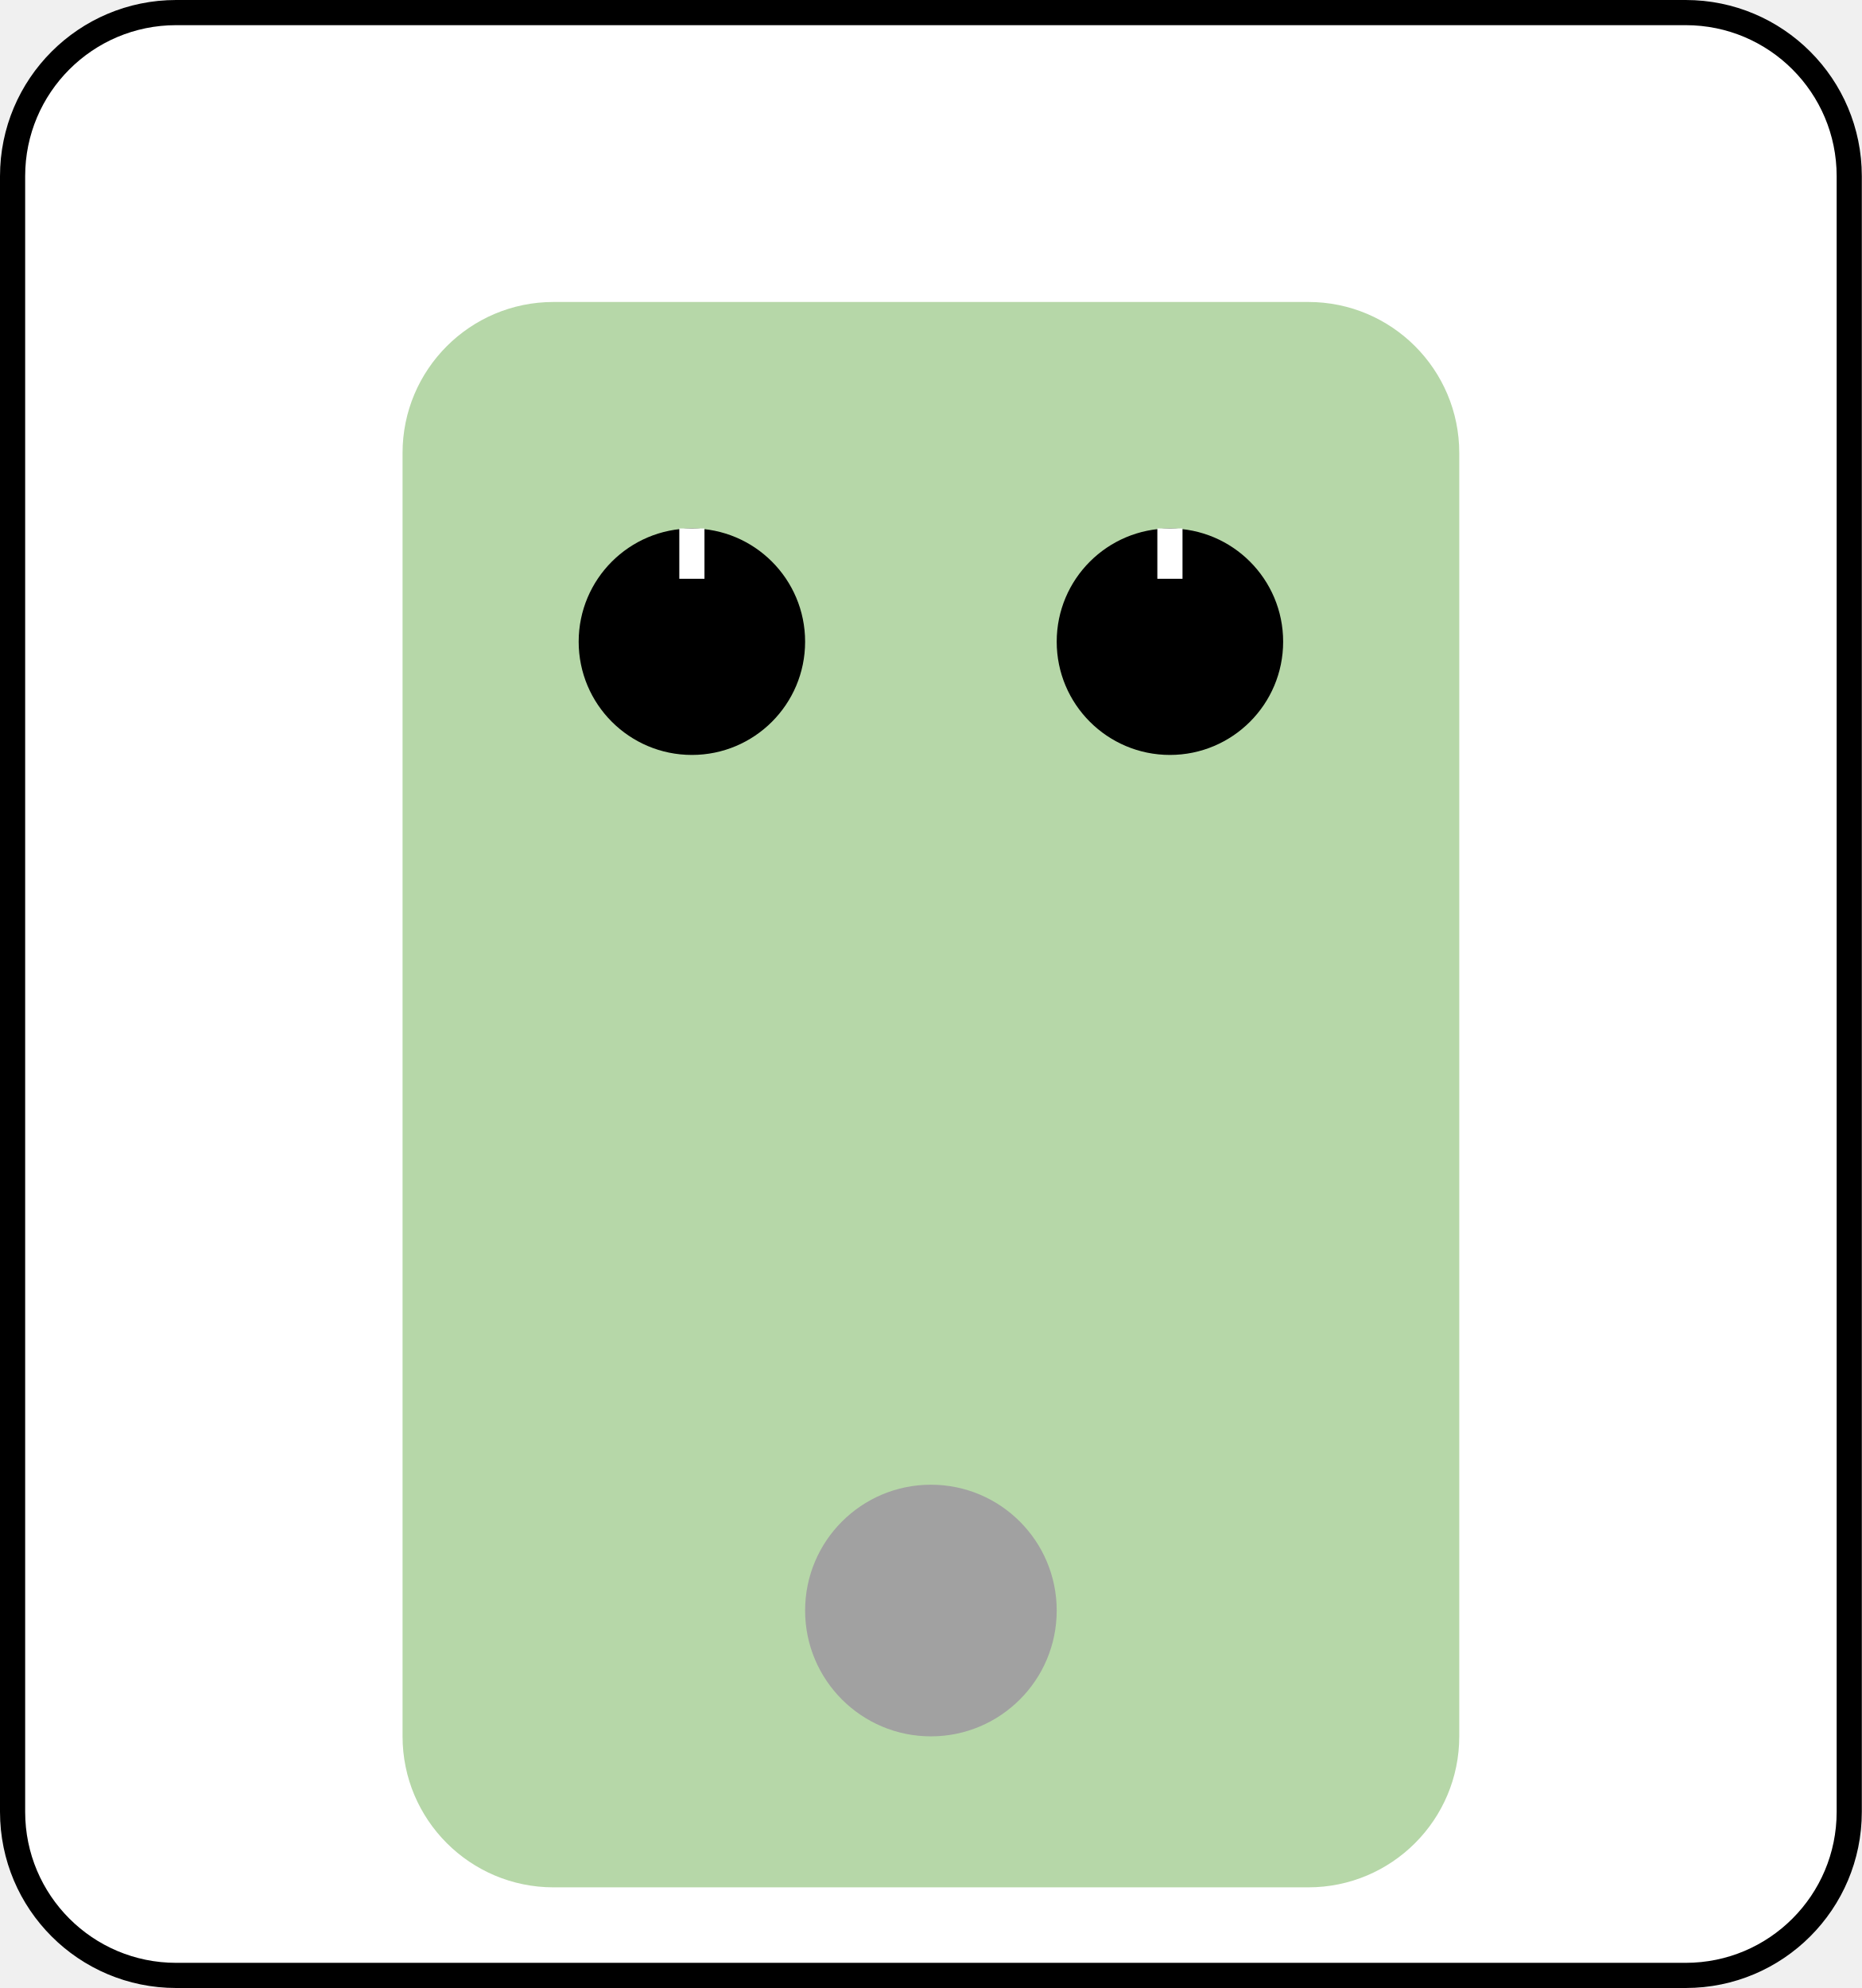
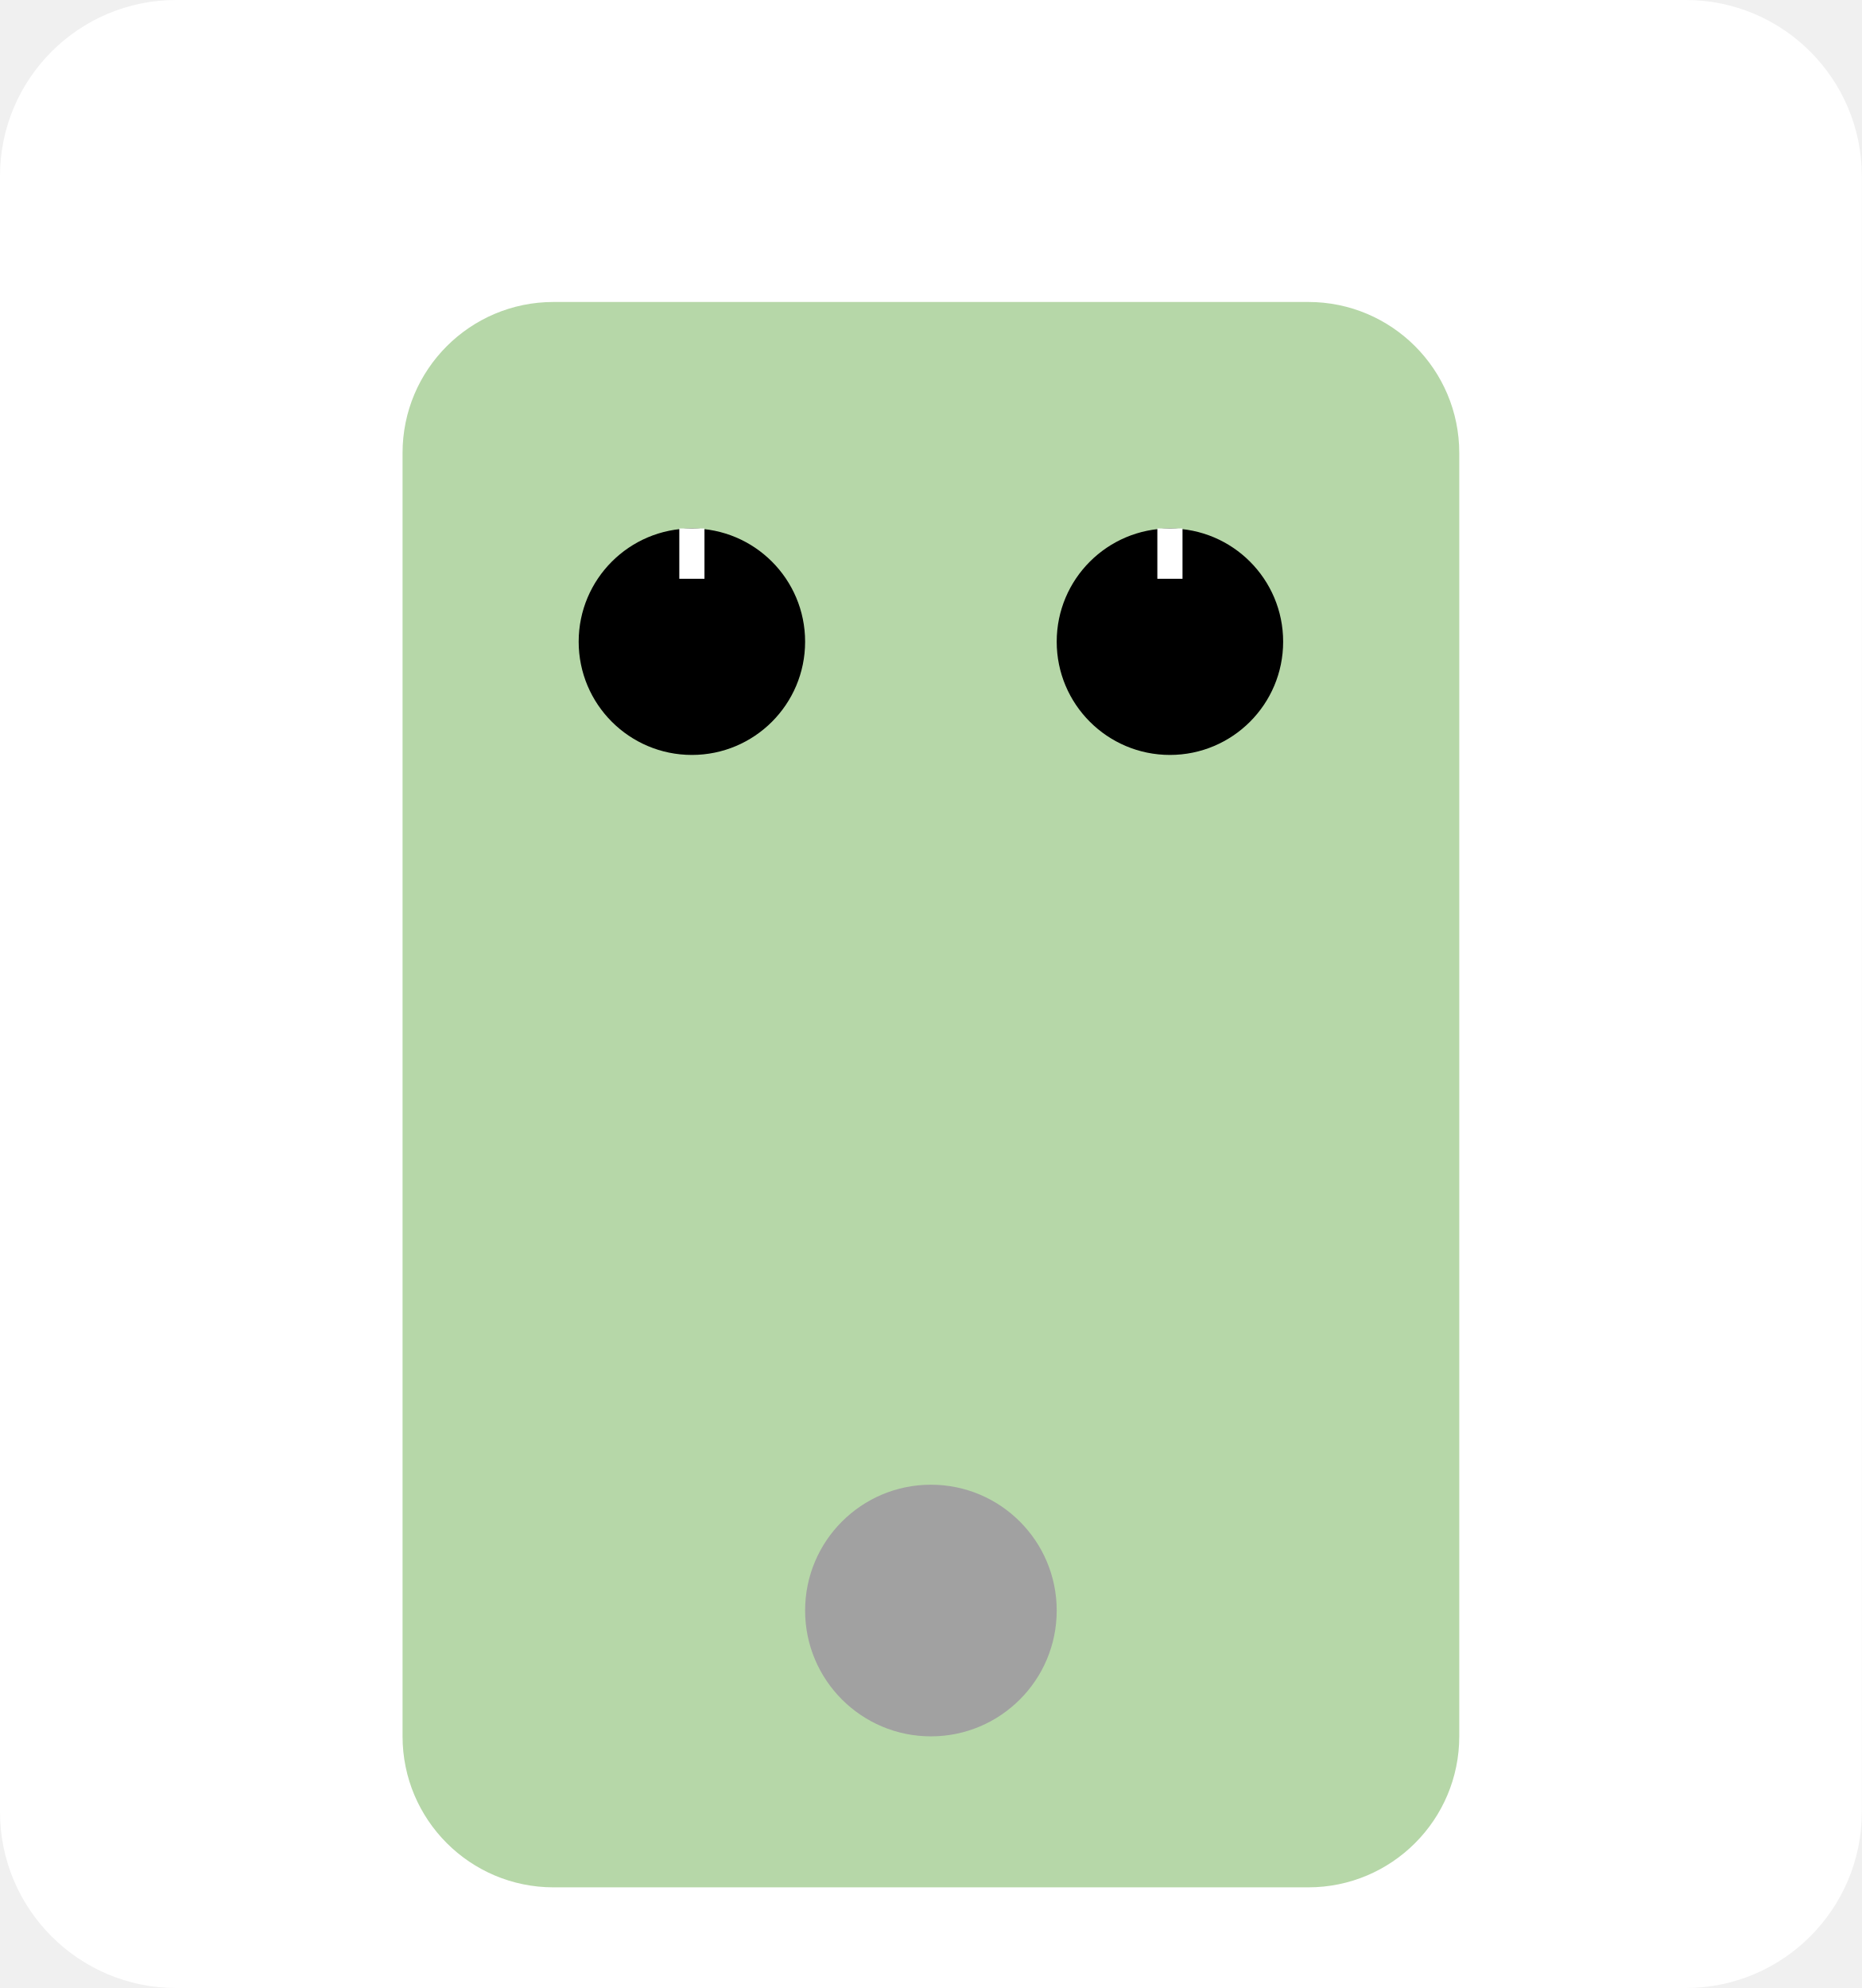
- <svg xmlns="http://www.w3.org/2000/svg" width="74" height="79" viewBox="0 0 74 79">
-   <g fill="#fff" stroke="#000" stroke-width="1">
-     <rect width="74" height="79" rx="7" stroke="none" />
-     <rect x="0.5" y="0.5" width="73" height="78" rx="6.5" fill="none" />
-   </g>
-   <rect width="42" height="63" rx="6" transform="translate(16 12)" fill="#b6d7a8" />
-   <circle cx="4.5" cy="4.5" r="4.5" transform="translate(42 21)" />
-   <circle cx="5" cy="5" r="5" transform="translate(32 59)" fill="#a1a1a1" />
-   <circle cx="4.5" cy="4.5" r="4.5" transform="translate(23 21)" />
-   <rect width="1" height="2" transform="translate(46 21)" fill="#fff" />
-   <rect width="1" height="2" transform="translate(27 21)" fill="#fff" />
+ <svg xmlns="http://www.w3.org/2000/svg" id="Component_13_2" data-name="Component 13 – 2" width="74" height="79" viewBox="0 0 74 79">
+   <rect id="Rectangle_8" data-name="Rectangle 8" width="74" height="79" rx="7" fill="#fff" />
+   <rect id="Rectangle_22" data-name="Rectangle 22" width="42" height="63" rx="6" transform="translate(16 12)" fill="#b6d7a8" />
+   <circle id="Ellipse_6" data-name="Ellipse 6" cx="4.5" cy="4.5" r="4.5" transform="translate(42 21)" />
+   <circle id="Ellipse_8" data-name="Ellipse 8" cx="5" cy="5" r="5" transform="translate(32 59)" fill="#a1a1a1" />
+   <circle id="Ellipse_9" data-name="Ellipse 9" cx="4.5" cy="4.5" r="4.5" transform="translate(23 21)" />
+   <rect id="Rectangle_23" data-name="Rectangle 23" width="1" height="2" transform="translate(46 21)" fill="#fff" />
+   <rect id="Rectangle_24" data-name="Rectangle 24" width="1" height="2" transform="translate(27 21)" fill="#fff" />
</svg>
